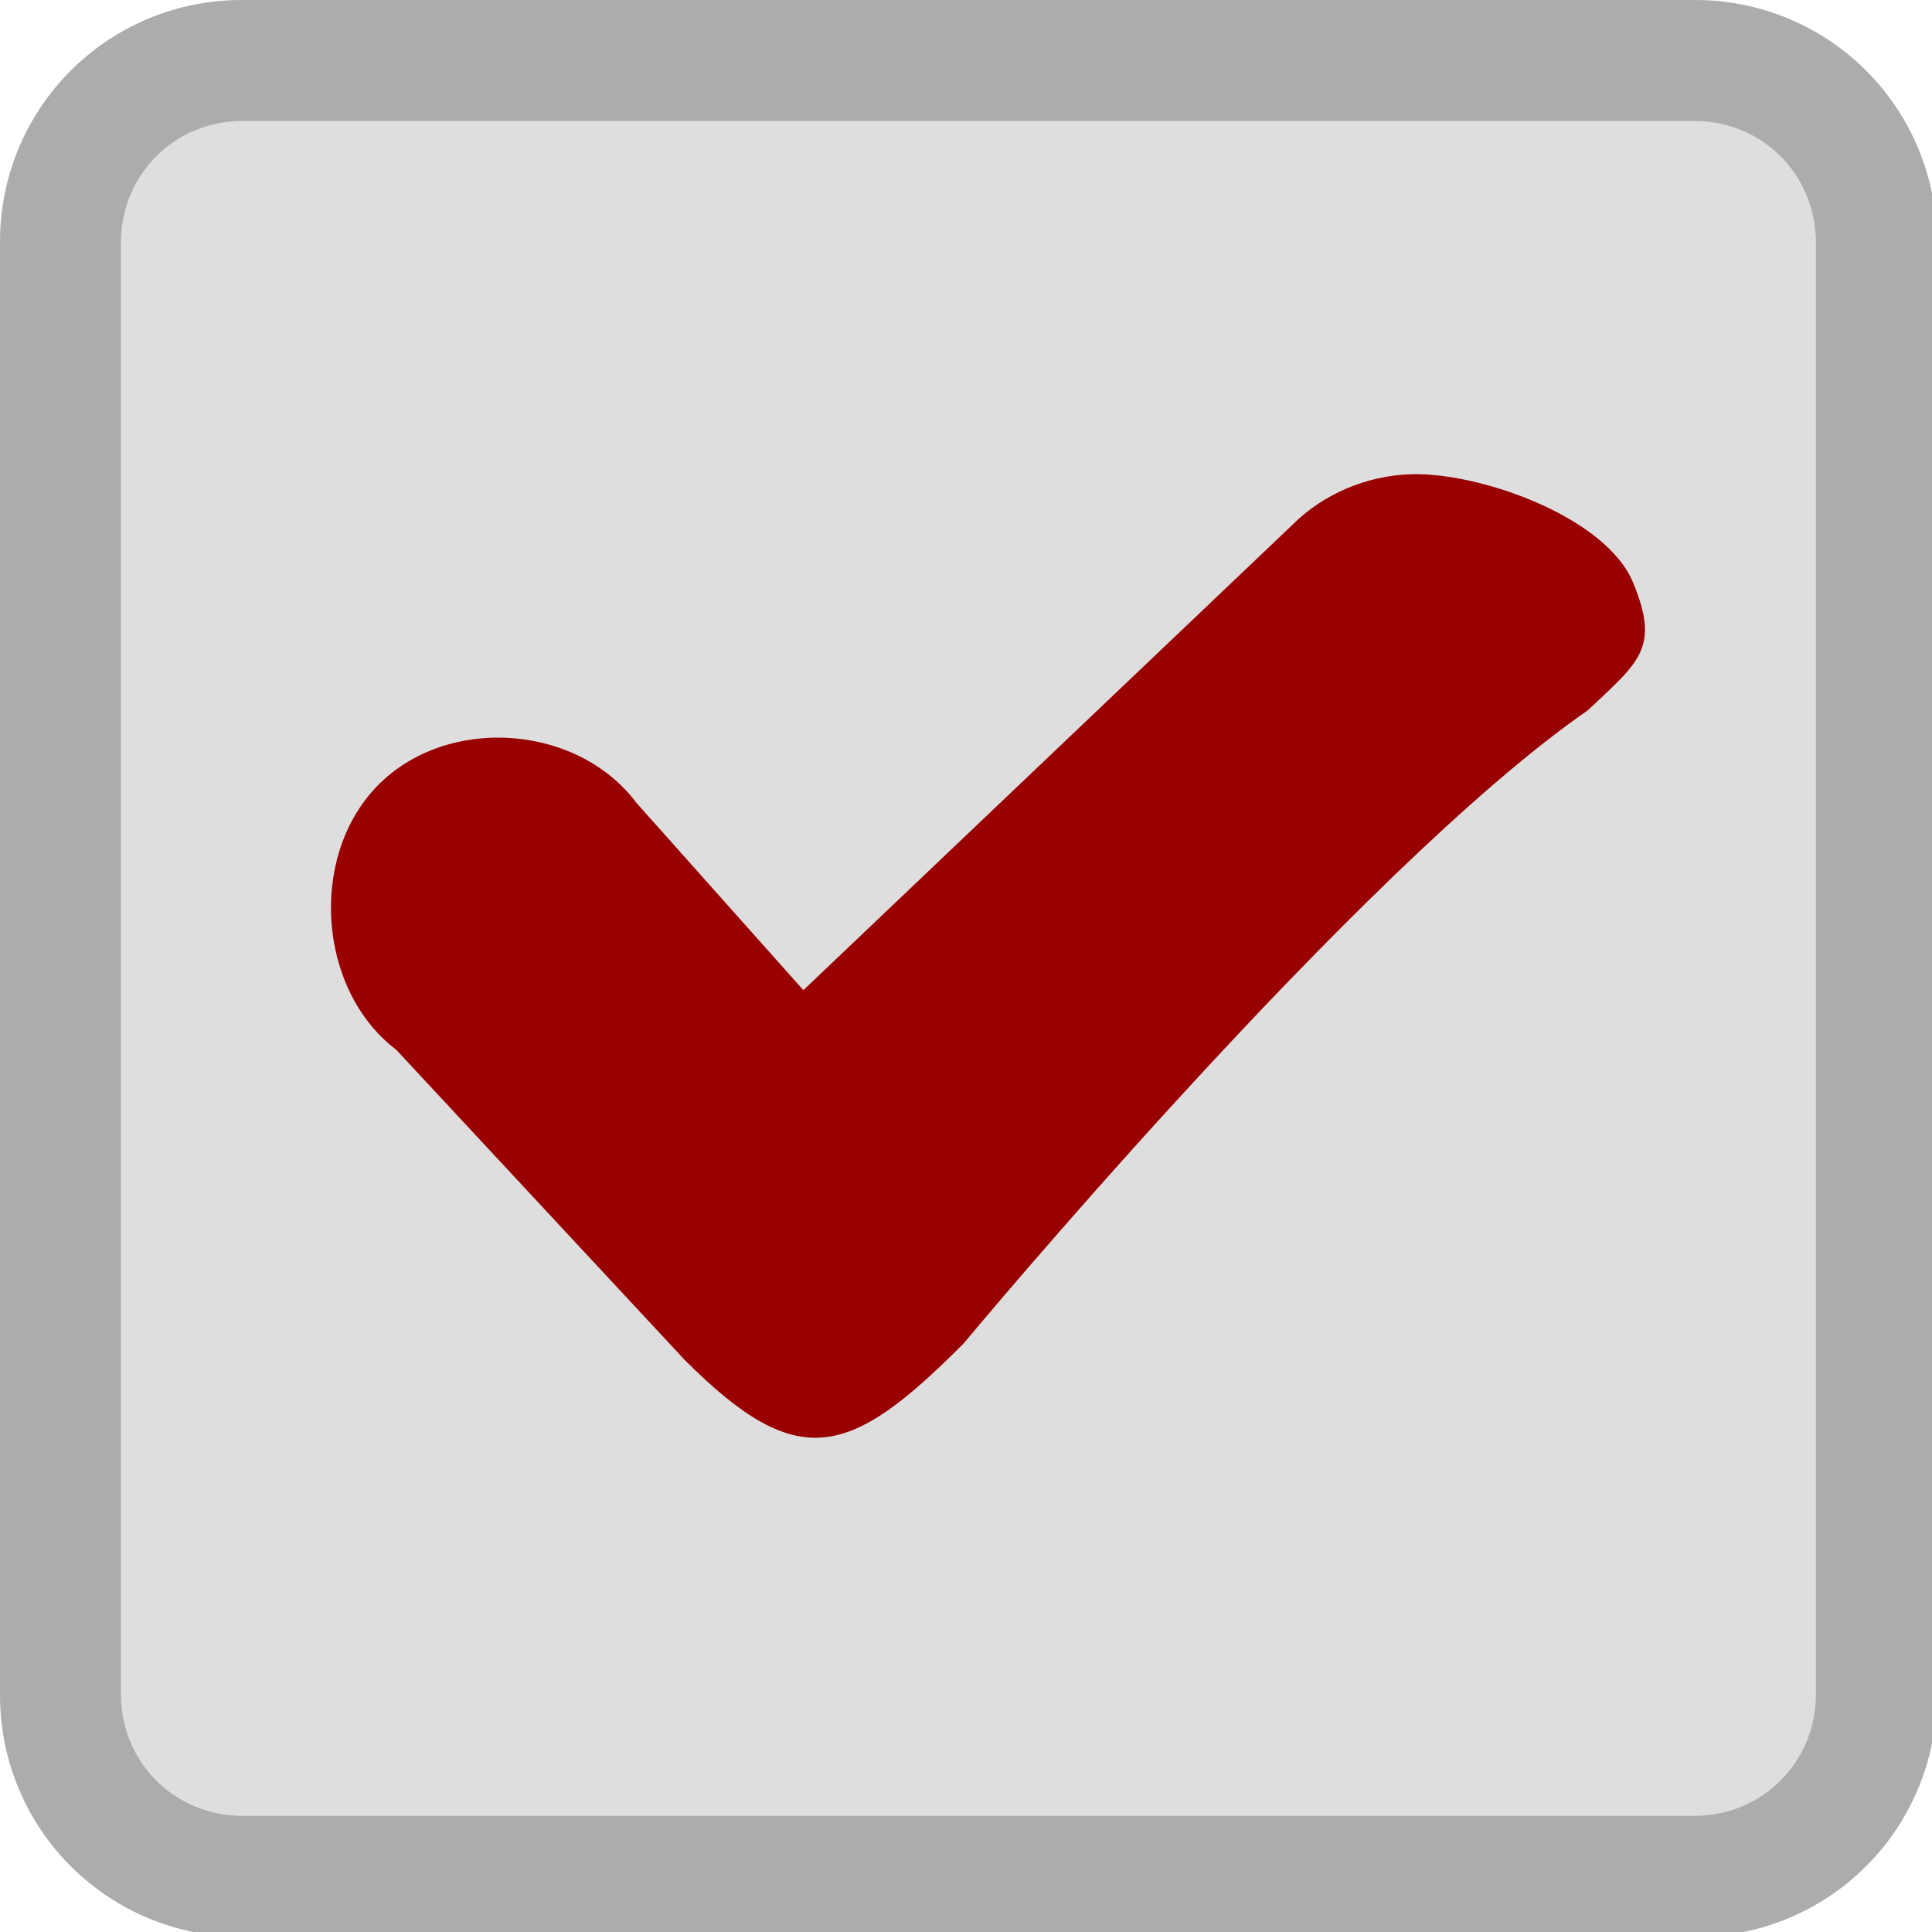
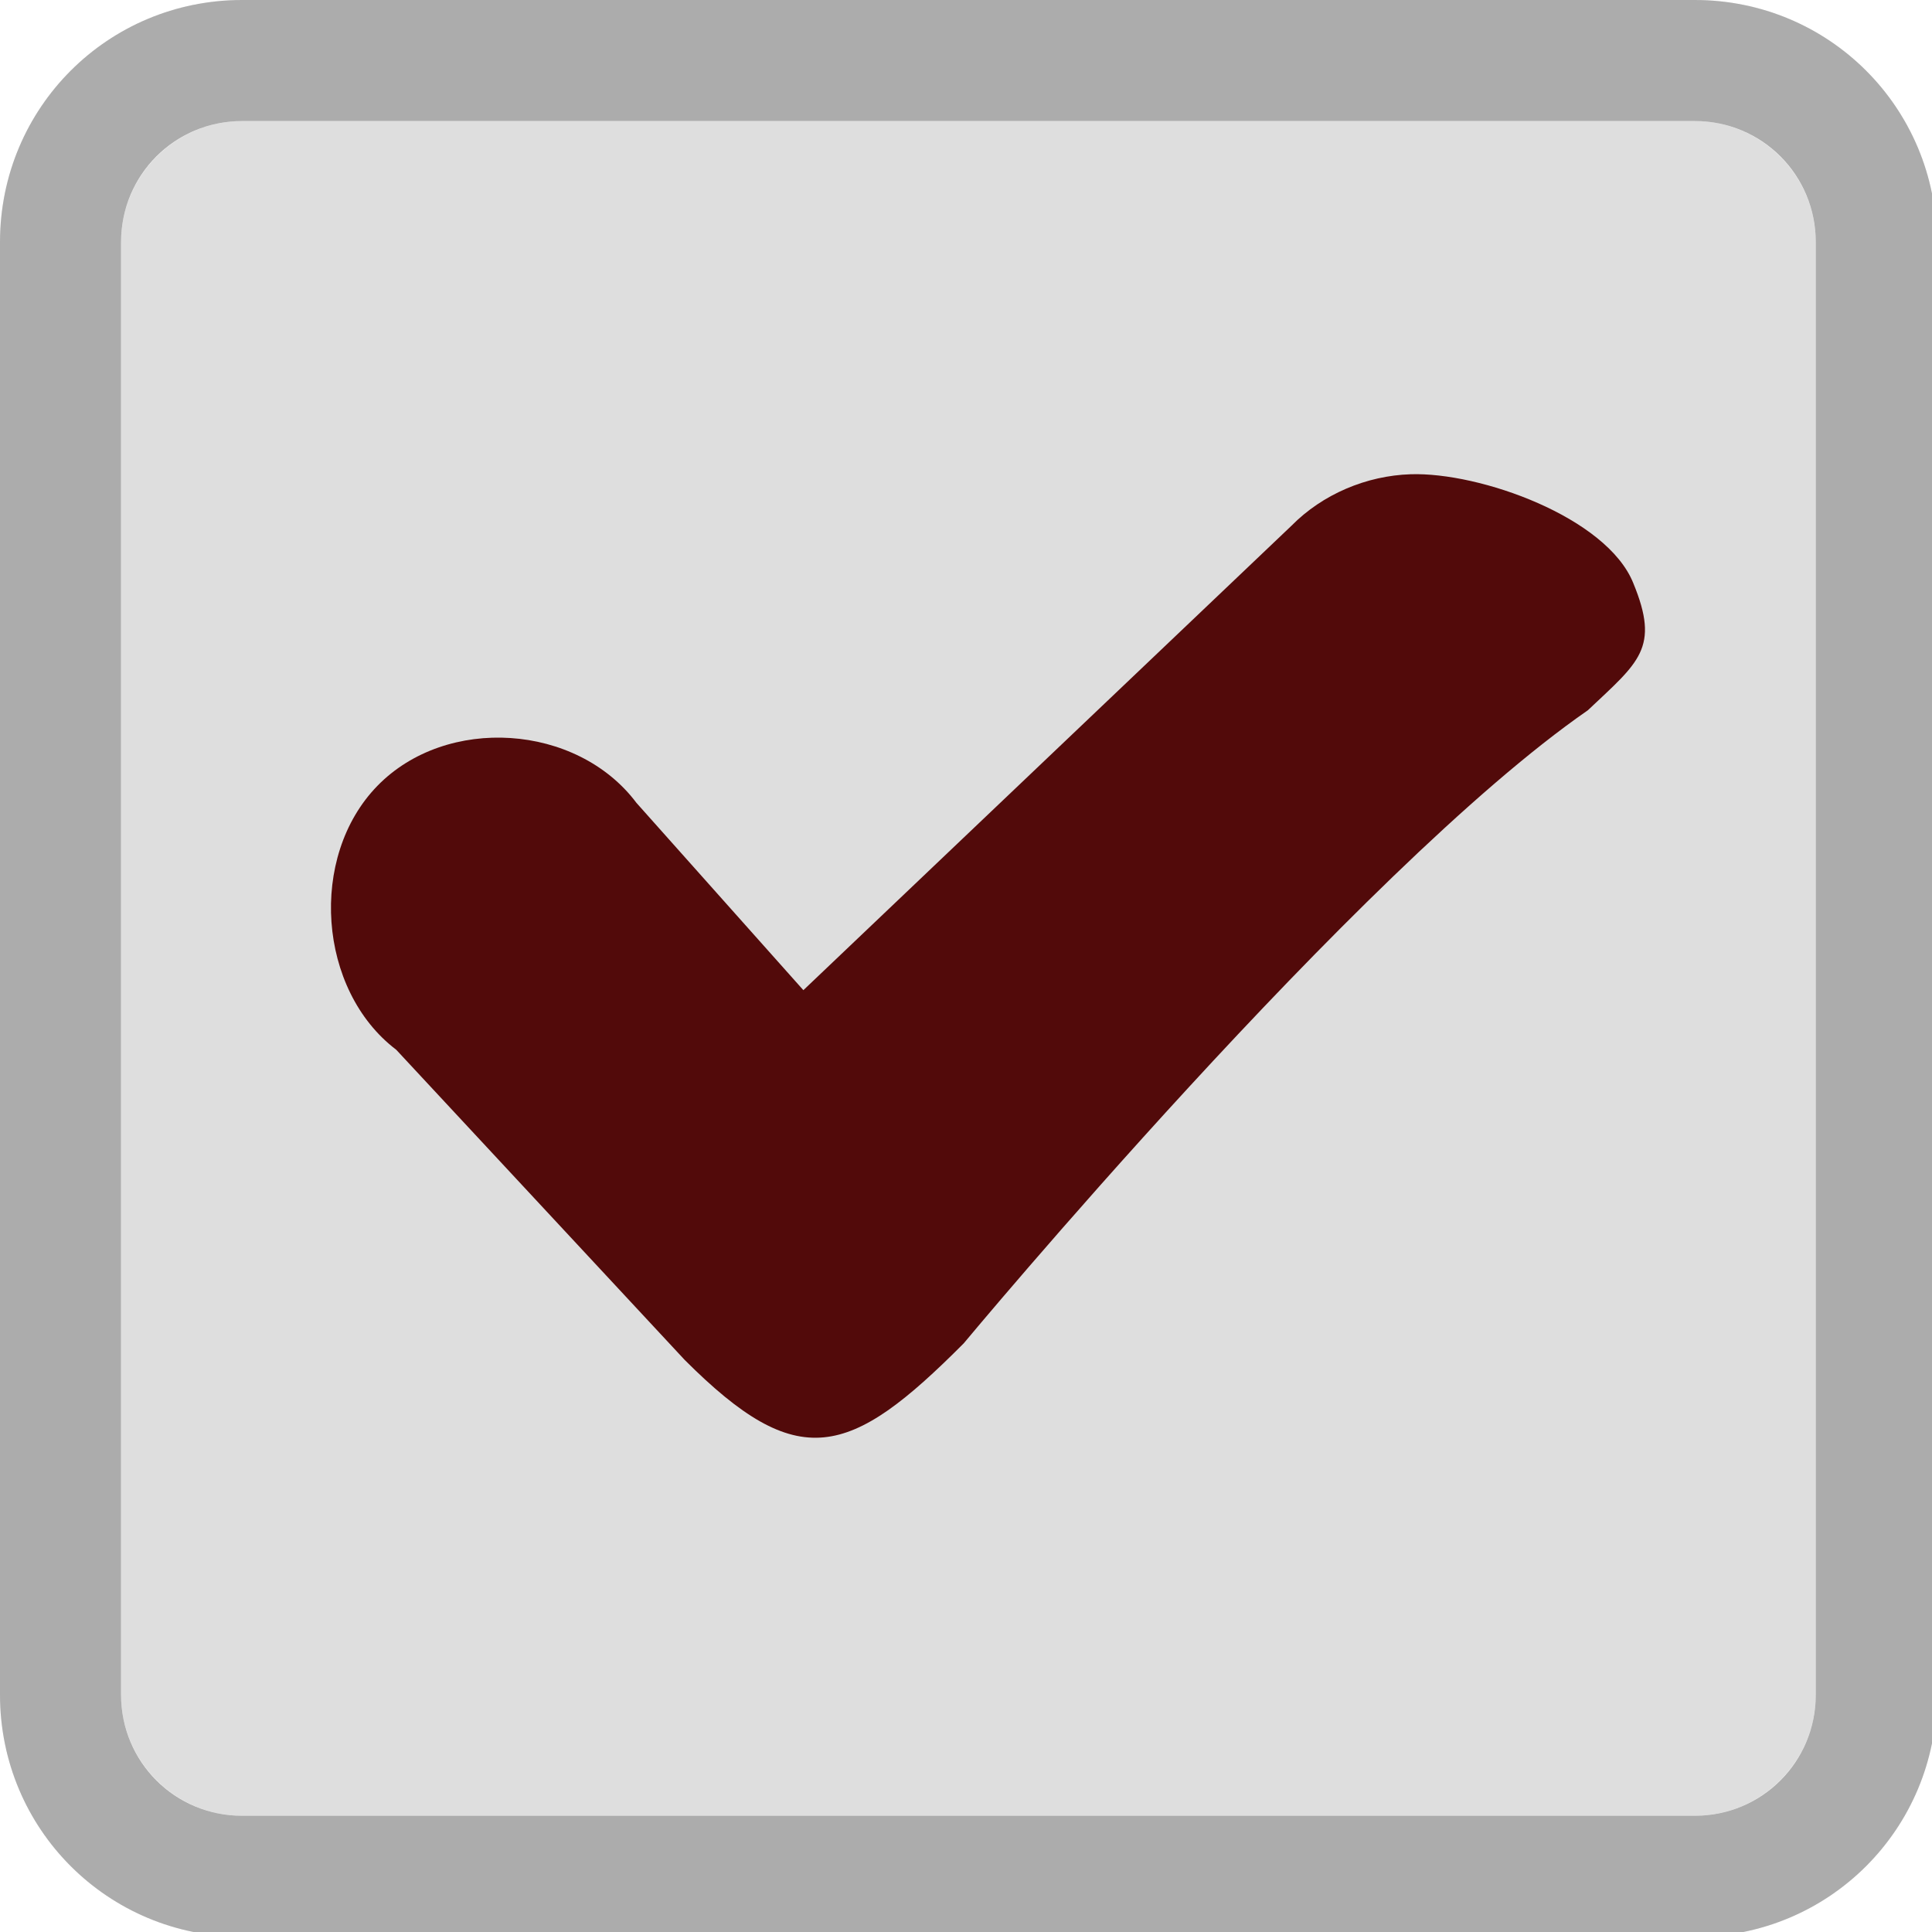
<svg xmlns="http://www.w3.org/2000/svg" width="133pt" height="133pt" viewBox="0 0 133 133" version="1.1">
  <g id="surface1">
    <path style=" stroke:none;fill-rule:nonzero;fill:#dedede;fill-opacity:1;" d="M 16.668 8.332 L 116.668 8.332 C 121.258 8.332 125 12.078 125 16.668 L 125 116.668 C 125 121.258 121.258 125 116.668 125 L 16.668 125 C 12.078 125 8.332 121.258 8.332 116.668 L 8.332 16.668 C 8.332 12.078 12.078 8.332 16.668 8.332 Z M 16.668 8.332 " />
    <path style=" stroke:none;fill-rule:nonzero;fill:#dedede;fill-opacity:1;" d="M 16.668 0 C 7.422 0 0 7.422 0 16.668 L 0 116.668 C 0 125.91 7.422 133.332 16.668 133.332 L 116.668 133.332 C 125.91 133.332 133.332 125.91 133.332 116.668 L 133.332 16.668 C 133.332 7.422 125.91 0 116.668 0 Z M 16.668 8.332 L 116.668 8.332 C 121.289 8.332 125 12.043 125 16.668 L 125 116.668 C 125 121.289 121.289 125 116.668 125 L 16.668 125 C 12.043 125 8.332 121.289 8.332 116.668 L 8.332 16.668 C 8.332 12.043 12.043 8.332 16.668 8.332 Z M 16.668 8.332 " />
    <path style=" stroke:none;fill-rule:nonzero;fill:#2d2d2d;fill-opacity:0.15;" d="M 16.668 0 C 7.422 0 0 7.422 0 16.668 L 0 116.668 C 0 125.91 7.422 133.332 16.668 133.332 L 116.668 133.332 C 125.91 133.332 133.332 125.91 133.332 116.668 L 133.332 16.668 C 133.332 7.422 125.91 0 116.668 0 Z M 16.668 8.332 L 116.668 8.332 C 121.289 8.332 125 12.043 125 16.668 L 125 116.668 C 125 121.289 121.289 125 116.668 125 L 16.668 125 C 12.043 125 8.332 121.289 8.332 116.668 L 8.332 16.668 C 8.332 12.043 12.043 8.332 16.668 8.332 Z M 16.668 8.332 " />
    <path style=" stroke:none;fill-rule:nonzero;fill:#2d2d2d;fill-opacity:0.15;" d="M 16.668 0 C 7.422 0 0 7.422 0 16.668 L 0 116.668 C 0 125.91 7.422 133.332 16.668 133.332 L 116.668 133.332 C 125.91 133.332 133.332 125.91 133.332 116.668 L 133.332 16.668 C 133.332 7.422 125.91 0 116.668 0 Z M 16.668 8.332 L 116.668 8.332 C 121.289 8.332 125 12.043 125 16.668 L 125 116.668 C 125 121.289 121.289 125 116.668 125 L 16.668 125 C 12.043 125 8.332 121.289 8.332 116.668 L 8.332 16.668 C 8.332 12.043 12.043 8.332 16.668 8.332 Z M 16.668 8.332 " />
-     <path style=" stroke:none;fill-rule:nonzero;fill:#990000;fill-opacity:1;" d="M 97.102 32.648 C 94.074 32.746 91.047 34.016 88.898 36.199 L 55.305 68.164 L 43.816 55.273 C 39.715 49.805 30.73 49.219 25.977 54.102 C 21.223 58.984 21.875 68.164 27.277 72.266 L 47.137 93.621 C 54.949 101.434 58.465 100.391 66.34 92.48 C 66.34 92.48 93.426 59.895 109.309 48.895 C 112.824 45.574 114.289 44.629 112.434 40.137 C 110.613 35.613 101.887 32.488 97.102 32.648 Z M 97.102 32.648 " />
+     <path style=" stroke:none;fill-rule:nonzero;fill:#520A0A;fill-opacity:1;" d="M 97.102 32.648 C 94.074 32.746 91.047 34.016 88.898 36.199 L 55.305 68.164 L 43.816 55.273 C 39.715 49.805 30.73 49.219 25.977 54.102 C 21.223 58.984 21.875 68.164 27.277 72.266 L 47.137 93.621 C 54.949 101.434 58.465 100.391 66.34 92.48 C 66.34 92.48 93.426 59.895 109.309 48.895 C 112.824 45.574 114.289 44.629 112.434 40.137 C 110.613 35.613 101.887 32.488 97.102 32.648 Z M 97.102 32.648 " />
  </g>
</svg>
